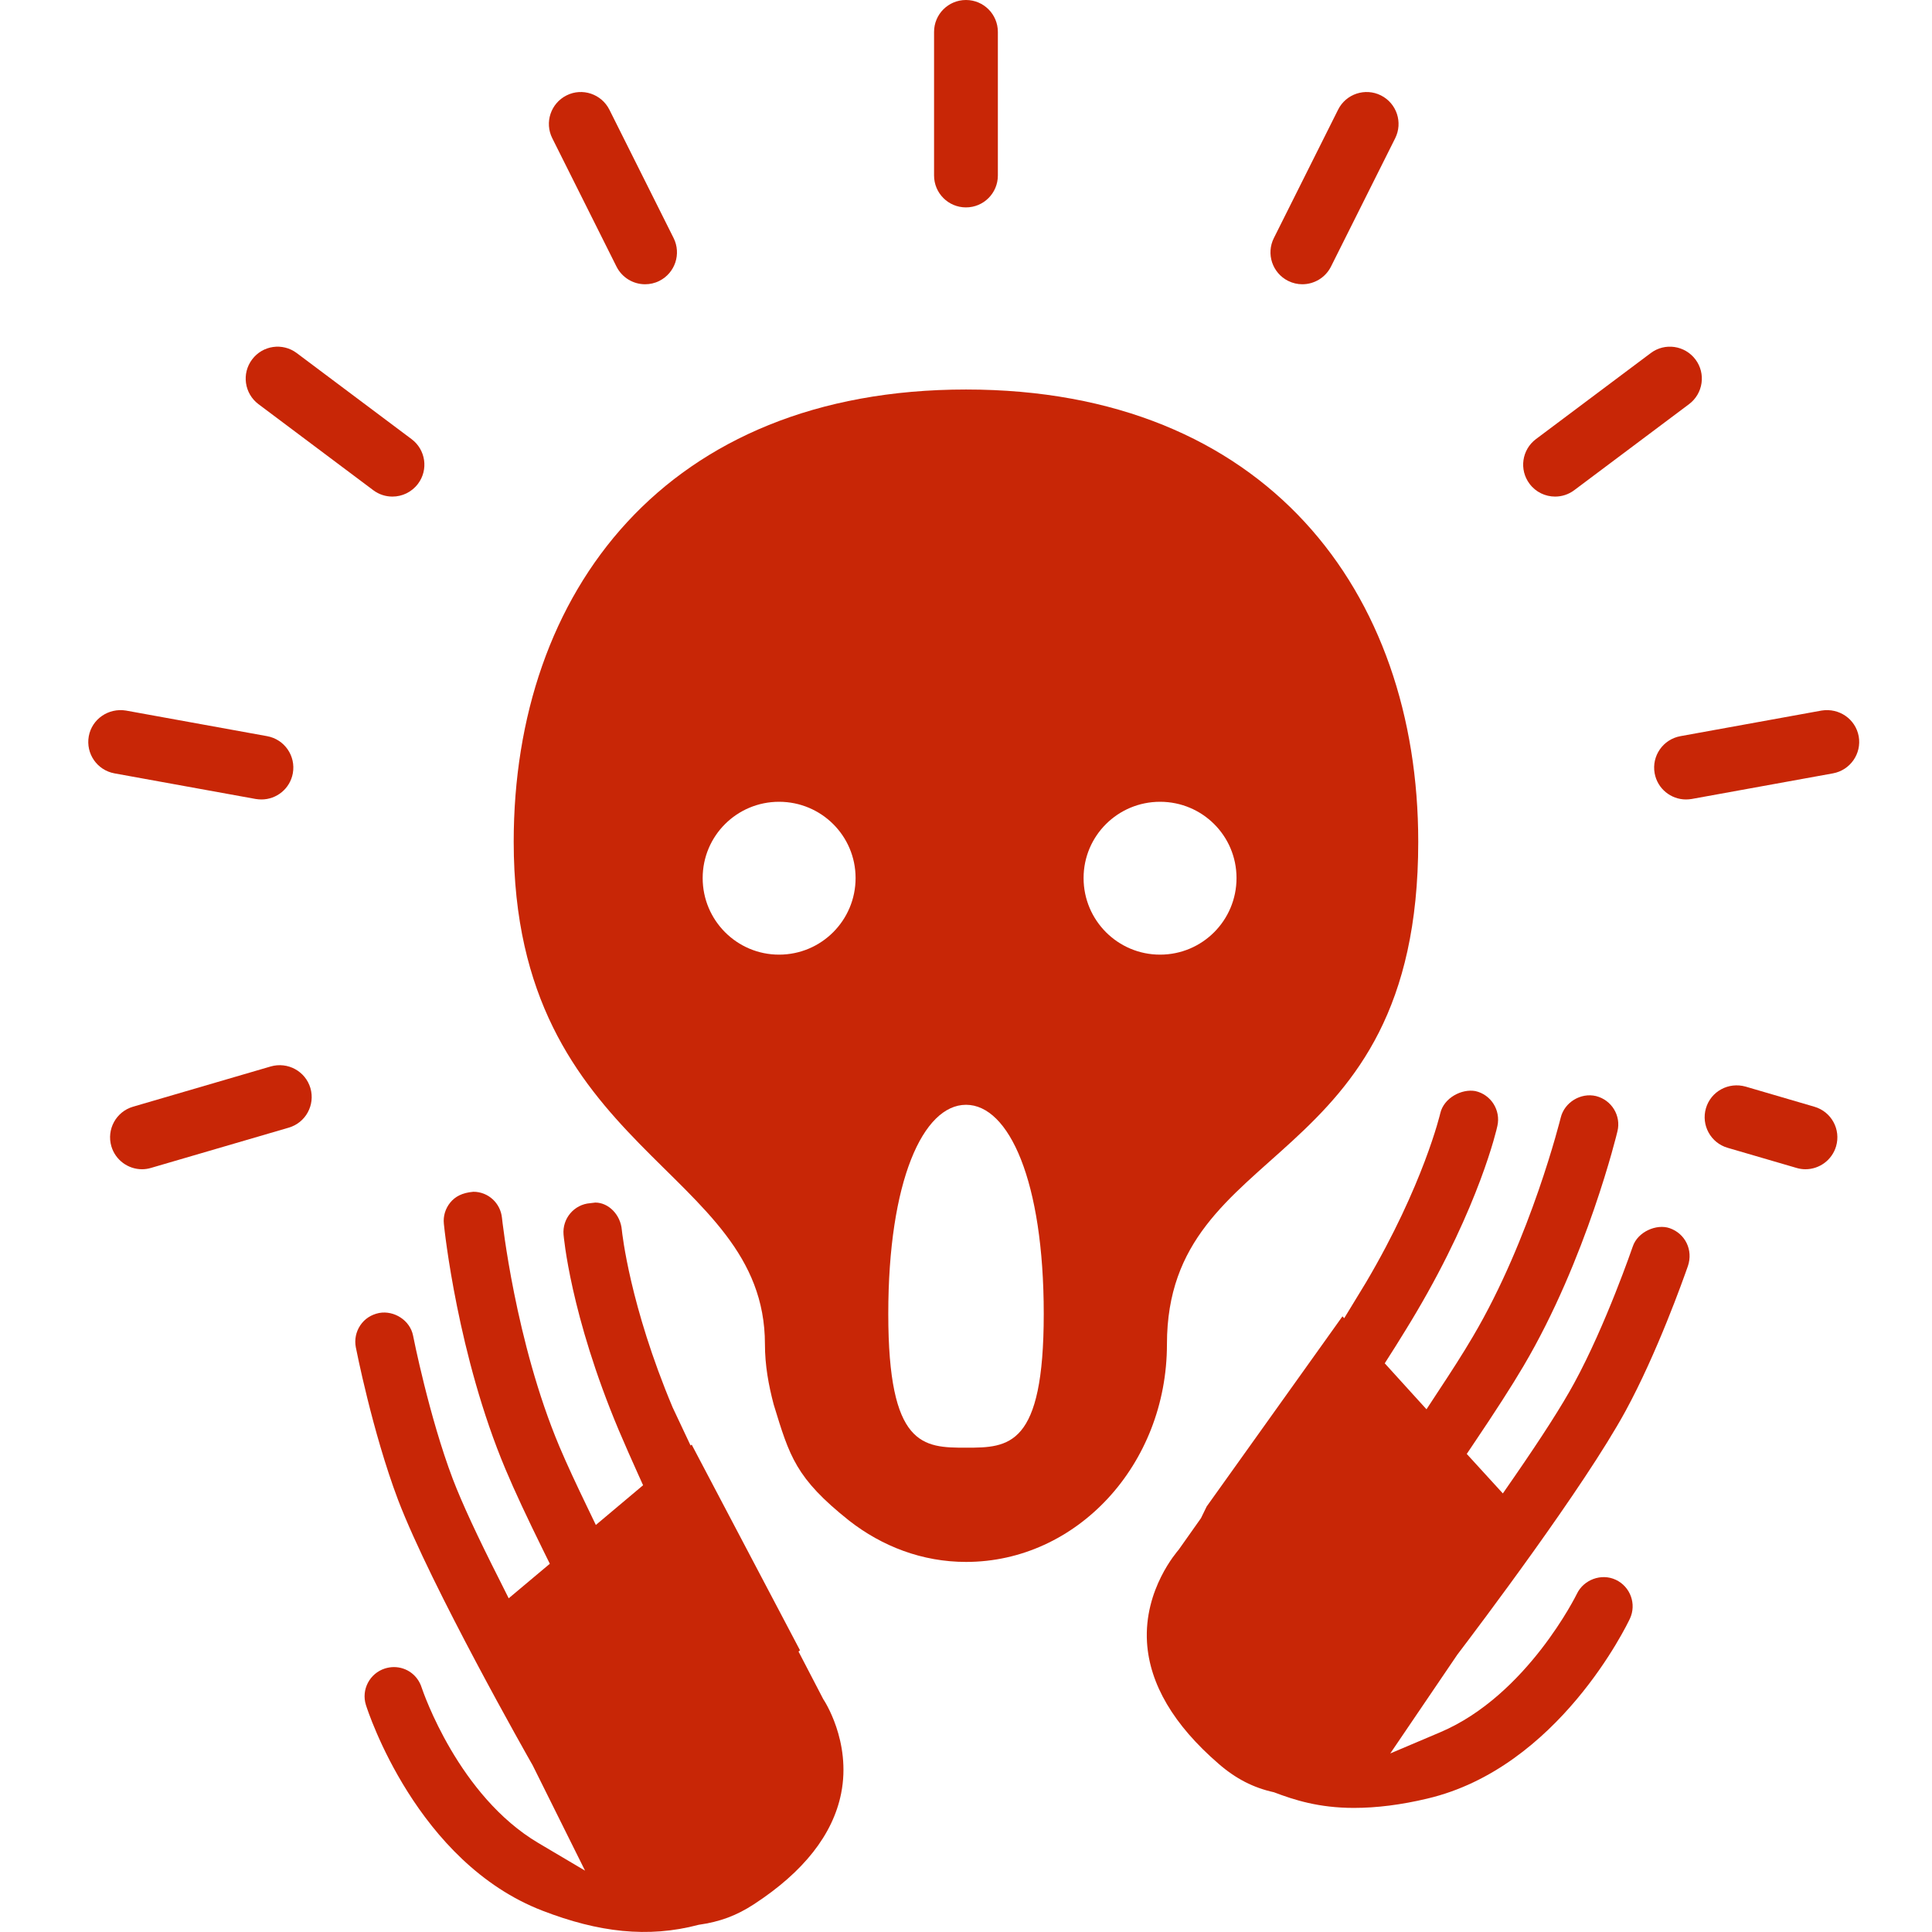
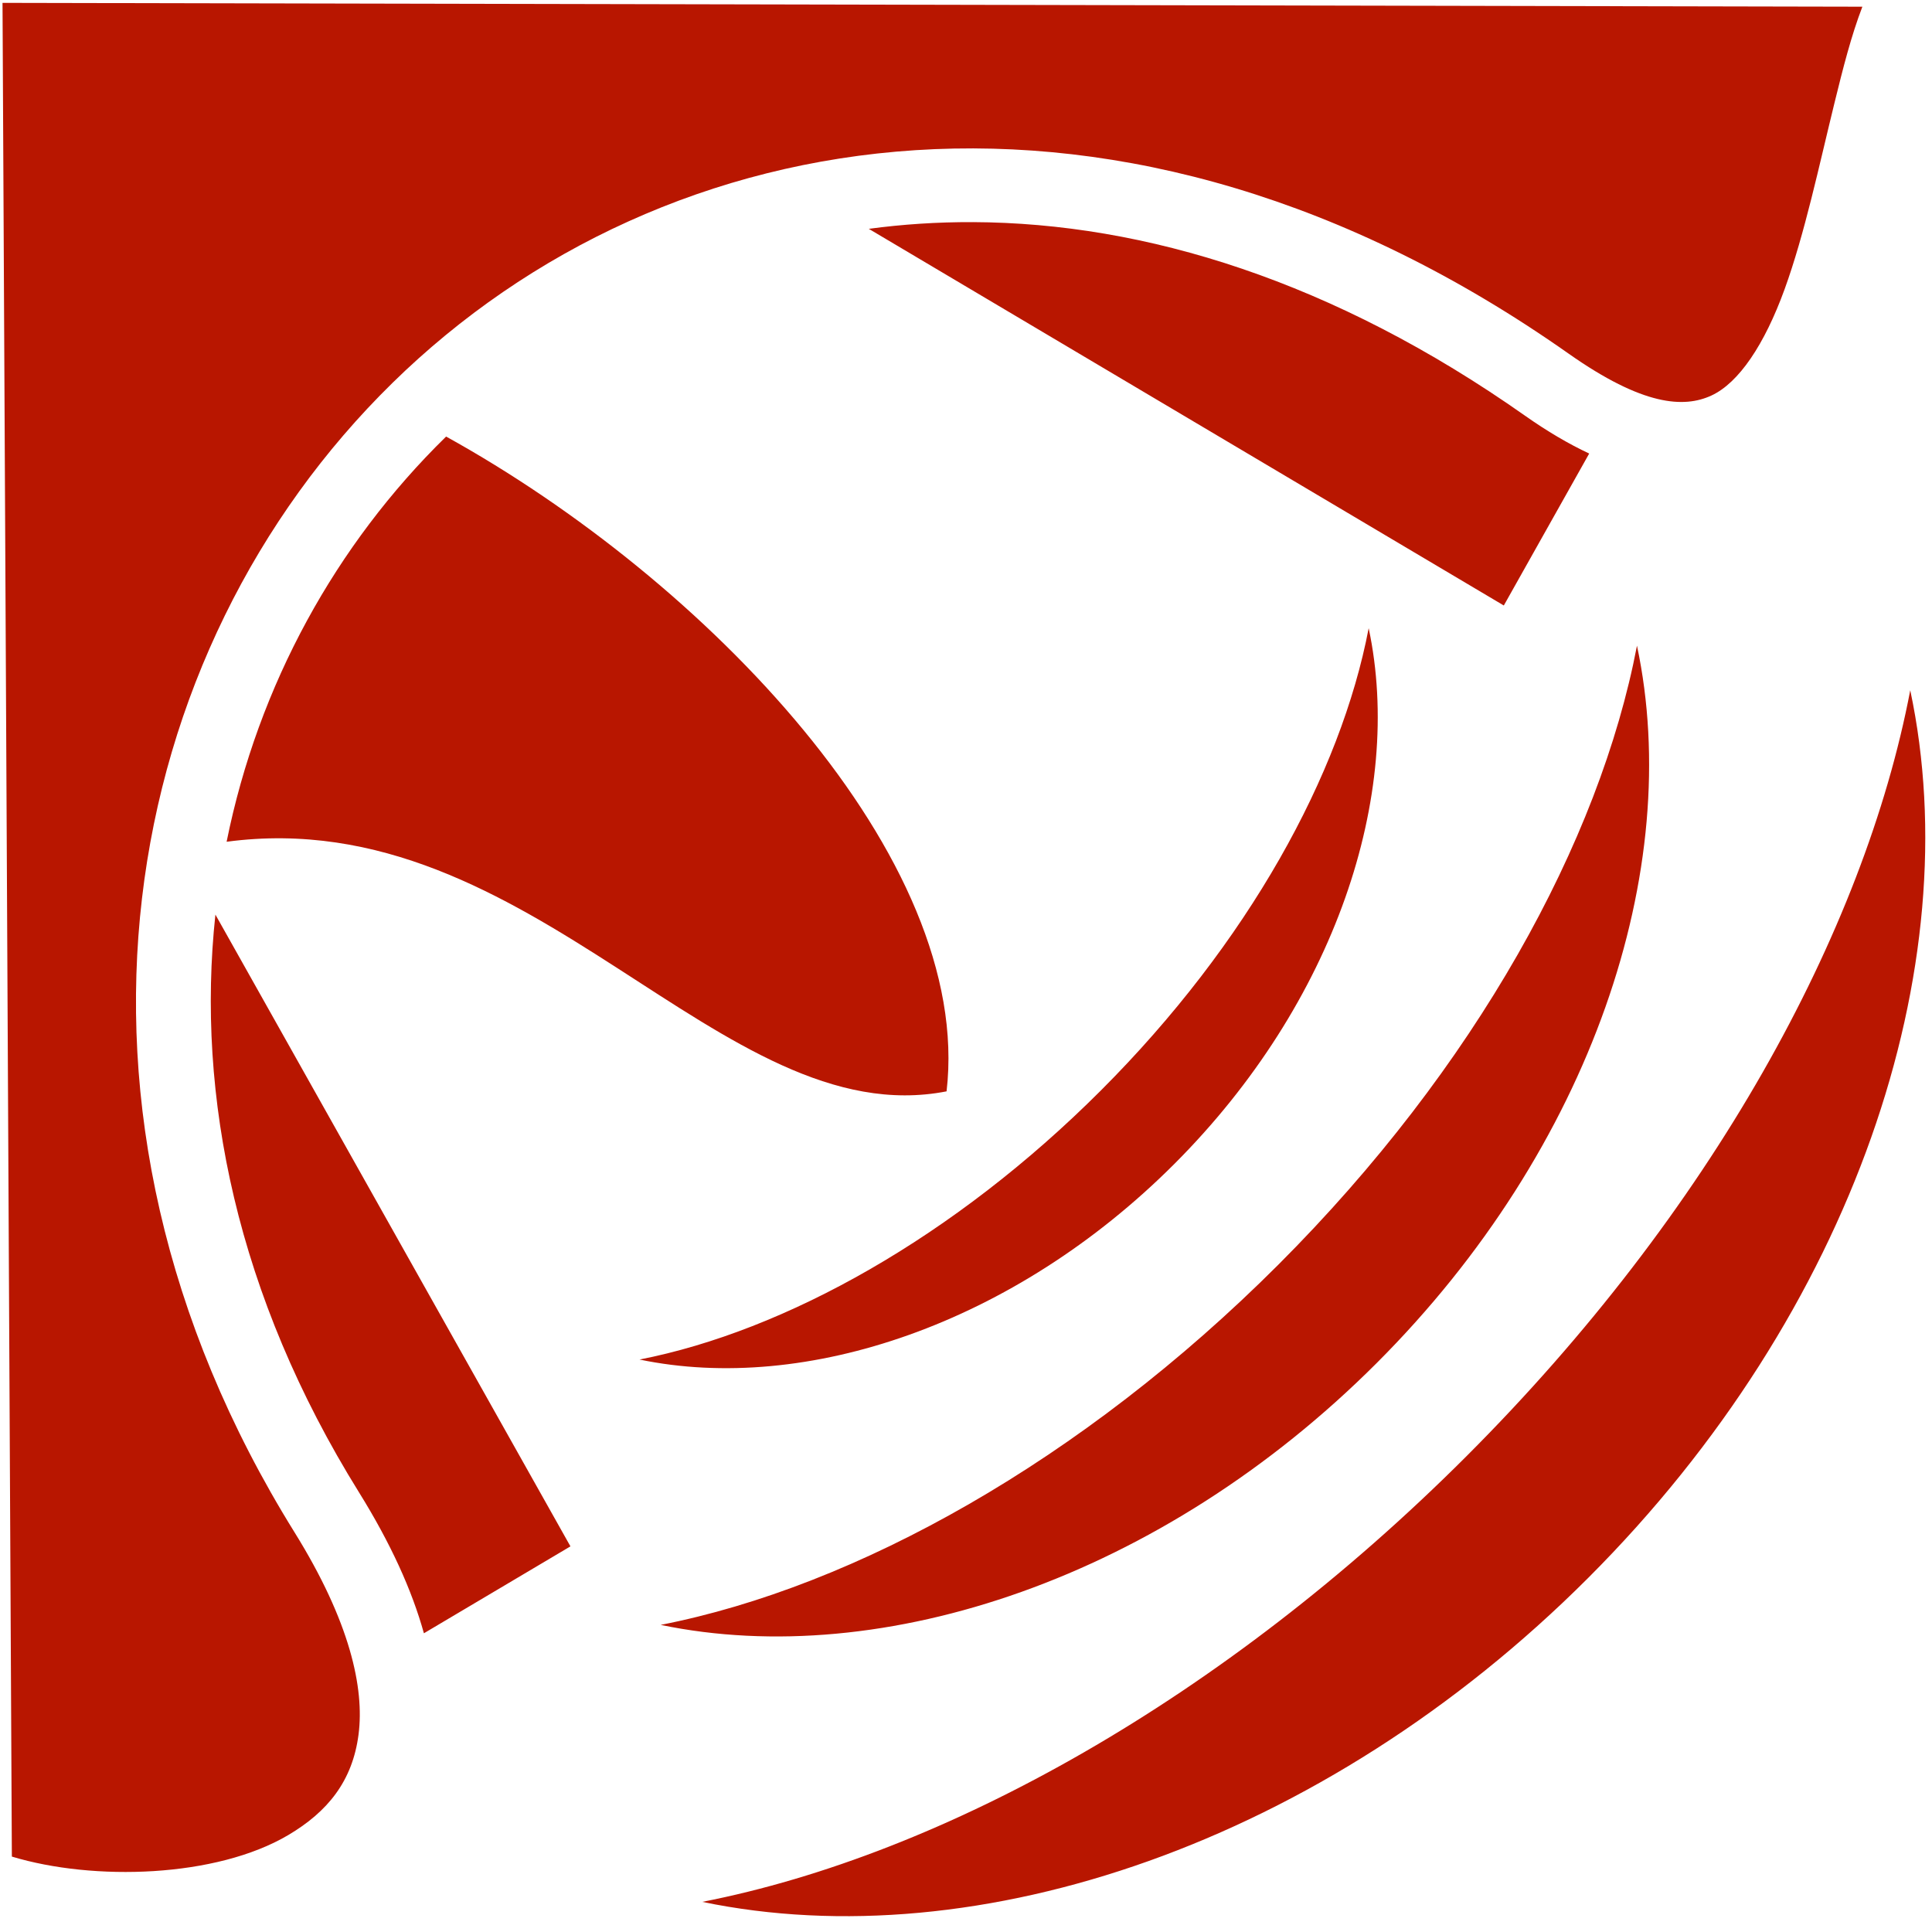
- <svg xmlns="http://www.w3.org/2000/svg" fill="#C82606" version="1.1" x="0px" y="0px" viewBox="0 0 100 100" enable-background="new 0 0 100 100" xml:space="preserve">
-   <path d="M50.002,20.161c-15.535,0-23.413,10.478-23.413,23.409c0,16.178,13.004,16.813,13.004,26.007  c0,1.09,0.189,2.122,0.454,3.123c0.825,2.693,1.139,3.806,3.903,6.007c1.709,1.335,3.787,2.138,6.052,2.138  c5.742,0,10.399-5.042,10.399-11.268c0-10.729,13.007-8.69,13.007-26.007C73.408,30.639,65.53,20.161,50.002,20.161z M40.324,49.412  c-2.181,0-3.954-1.773-3.954-3.964c0-2.188,1.773-3.948,3.954-3.948c2.188,0,3.961,1.761,3.961,3.948  C44.285,47.639,42.512,49.412,40.324,49.412z M50.002,74.932c-2.227,0-4.025-0.045-4.025-6.928c0-6.871,1.799-10.82,4.025-10.82  c2.223,0,4.022,3.949,4.022,10.82C54.024,74.887,52.225,74.932,50.002,74.932z M60.044,49.412c-2.184,0-3.958-1.773-3.958-3.964  c0-2.188,1.774-3.948,3.958-3.948c2.19,0,3.958,1.761,3.958,3.948C64.002,47.639,62.234,49.412,60.044,49.412z" />
-   <path d="M84.363,83.784c0.354-0.759,0.025-1.658-0.729-2.014c-0.748-0.352-1.664-0.006-2.013,0.723c0,0-2.567,5.258-7.074,7.168  l-2.587,1.097l3.468-5.109c1.096-1.445,6.555-8.665,8.709-12.613c1.627-2.987,2.975-6.781,3.229-7.506  c0.28-0.83-0.139-1.678-0.942-1.959c-0.678-0.238-1.657,0.182-1.913,0.949c-0.012,0.032-1.39,4.058-3.028,7.064  c-0.629,1.157-1.648,2.752-3.106,4.864l-0.59,0.852l-1.868-2.045l0.364-0.542c1.1-1.632,1.945-2.941,2.568-3.997  c3.274-5.538,4.854-12.09,4.867-12.158c0.2-0.806-0.297-1.622-1.109-1.826c-0.787-0.187-1.632,0.32-1.826,1.116  c-0.013,0.046-1.542,6.248-4.542,11.326c-0.516,0.881-1.155,1.871-1.819,2.875l-0.587,0.896l-2.161-2.38l0.574-0.903  c0.357-0.577,0.716-1.148,1.064-1.742c3.258-5.519,4.161-9.478,4.193-9.645c0.181-0.807-0.329-1.619-1.139-1.801  c-0.706-0.129-1.629,0.349-1.816,1.143c0,0.007-0.867,3.716-3.846,8.761l-1.128,1.853l-0.091-0.097l-7.028,9.842l-0.294,0.603  l-1.154,1.633c-0.078,0.097-1.807,2.045-1.64,4.799c0.136,2.162,1.381,4.272,3.701,6.278c0.896,0.78,1.809,1.245,2.87,1.478  c1.042,0.396,2.319,0.81,4.139,0.81c1.181,0,2.451-0.161,3.793-0.481C80.659,91.503,84.215,84.094,84.363,83.784z" />
-   <path d="M41.331,85.483l0.077-0.064l-5.606-10.645l-0.058,0.045l-0.927-1.968c-2.223-5.284-2.615-9.039-2.632-9.194  c-0.067-0.786-0.687-1.412-1.371-1.412l-0.271,0.032c-0.828,0.064-1.444,0.793-1.374,1.625c0.007,0.053,0.34,4.136,2.858,10.124  c0.326,0.767,0.664,1.531,1,2.276l0.259,0.574l-2.445,2.056l-0.461-0.958c-0.526-1.091-1.026-2.155-1.424-3.098  c-2.289-5.433-2.967-11.78-2.974-11.839c-0.077-0.767-0.713-1.351-1.478-1.351c-0.587,0.051-0.945,0.248-1.199,0.558  c-0.252,0.31-0.374,0.703-0.33,1.106c0.026,0.281,0.717,6.825,3.19,12.7c0.475,1.132,1.113,2.496,2.004,4.303l0.29,0.587  l-2.129,1.787l-0.469-0.936c-1.157-2.283-1.951-3.999-2.422-5.232c-1.226-3.226-2.052-7.387-2.058-7.426  c-0.155-0.793-0.981-1.315-1.756-1.174c-0.409,0.084-0.754,0.303-0.979,0.643c-0.224,0.338-0.304,0.738-0.229,1.132  c0.01,0.045,0.849,4.361,2.19,7.909c1.723,4.504,6.748,13.353,6.964,13.729l2.711,5.452l-2.41-1.426  c-4.136-2.442-5.968-7.816-6.046-8.046c-0.203-0.646-0.78-1.064-1.438-1.064c-0.154,0-0.31,0.026-0.458,0.071  c-0.797,0.251-1.239,1.1-0.99,1.89c0.104,0.33,2.633,8.146,9.145,10.651c2.878,1.11,5.439,1.426,8.078,0.727  c1.116-0.158,1.965-0.481,2.858-1.062c2.574-1.677,4.09-3.606,4.516-5.738c0.539-2.7-0.906-4.855-0.923-4.875L41.331,85.483z" />
-   <path d="M49.998,10.735c-0.913,0-1.651-0.738-1.651-1.651V1.651C48.347,0.738,49.085,0,49.998,0s1.651,0.738,1.651,1.651v7.433  C51.649,9.997,50.911,10.735,49.998,10.735z" />
-   <path d="M33.389,14.713c-0.606,0-1.187-0.335-1.478-0.912l-3.325-6.646c-0.41-0.816-0.078-1.807,0.738-2.217  c0.813-0.409,1.807-0.077,2.217,0.738l3.325,6.646c0.406,0.816,0.078,1.807-0.738,2.217C33.893,14.658,33.641,14.713,33.389,14.713z  " />
-   <path d="M20.312,25.703c-0.345,0-0.693-0.106-0.99-0.329l-5.944-4.455c-0.729-0.549-0.879-1.583-0.33-2.313  c0.545-0.729,1.577-0.881,2.31-0.332l5.945,4.455c0.732,0.548,0.881,1.583,0.332,2.313C21.309,25.474,20.815,25.703,20.312,25.703z" />
-   <path d="M13.531,41.38c-0.098,0-0.194-0.01-0.297-0.025l-7.31-1.326c-0.897-0.164-1.49-1.021-1.329-1.919  c0.164-0.899,1.025-1.477,1.922-1.332l7.311,1.326c0.896,0.164,1.49,1.021,1.329,1.919C15.012,40.822,14.318,41.38,13.531,41.38z" />
-   <path d="M7.351,60.52c-0.716,0-1.374-0.469-1.587-1.188c-0.256-0.877,0.248-1.794,1.122-2.049l7.129-2.084  c0.877-0.251,1.794,0.245,2.052,1.12c0.255,0.877-0.248,1.794-1.122,2.048l-7.129,2.084C7.66,60.497,7.505,60.52,7.351,60.52z" />
-   <path d="M67.408,14.713c-0.245,0-0.496-0.055-0.735-0.174c-0.816-0.41-1.148-1.4-0.738-2.217l3.325-6.646  c0.406-0.815,1.4-1.147,2.217-0.738c0.815,0.41,1.145,1.4,0.738,2.217l-3.325,6.646C68.599,14.378,68.015,14.713,67.408,14.713z" />
-   <path d="M80.492,25.703c-0.503,0-1-0.229-1.322-0.661c-0.549-0.729-0.4-1.765,0.328-2.313l5.946-4.455  c0.731-0.549,1.764-0.396,2.313,0.332c0.548,0.729,0.399,1.764-0.333,2.313l-5.944,4.455C81.183,25.597,80.834,25.703,80.492,25.703  z" />
-   <path d="M87.267,41.38c-0.781,0-1.479-0.558-1.623-1.357c-0.161-0.897,0.436-1.755,1.332-1.919l7.31-1.326  c0.904-0.145,1.755,0.436,1.92,1.332c0.161,0.897-0.436,1.755-1.333,1.919l-7.31,1.326C87.466,41.37,87.363,41.38,87.267,41.38z" />
-   <path d="M93.45,60.52c-0.151,0-0.307-0.022-0.461-0.068l-3.568-1.042c-0.874-0.254-1.378-1.171-1.122-2.048  c0.258-0.875,1.168-1.368,2.052-1.12l3.561,1.042c0.878,0.255,1.381,1.172,1.123,2.049C94.824,60.051,94.166,60.52,93.45,60.52z" />
+ <svg xmlns="http://www.w3.org/2000/svg" viewBox="18 18 476 476">
+   <path fill="#B81600" d="M18.62 18.707l2.302 456.713c20.172 6.097 50.346 5.194 68.094-5.3 9.74-5.762 15.83-13.314 17.318-24.757 1.49-11.442-2.114-27.866-15.775-49.85-65.15-104.838-43.09-217.272 24.12-283.156 67.208-65.883 179.805-84.665 289.812-7.214 18.312 12.892 28.41 13.426 35.156 10.308 6.748-3.117 13.086-12.55 18.036-26.186 4.95-13.637 8.515-30.532 12.306-45.967 2.094-8.527 4.108-16.49 6.856-23.647L18.62 18.707zm239.07 54.02c-8.728-.036-17.285.53-25.64 1.652l156.454 92.8 21.037-37.436c-5.072-2.376-10.346-5.476-15.806-9.32-47.14-33.19-93.62-47.523-136.043-47.697zM127.913 125.56l-.15.143c-26.928 26.397-46.107 60.924-53.93 99.686 75.5-10.072 121.71 72.345 177.38 61.495 6.68-57.468-59.496-126.038-123.3-161.326zm227.297 47.21c-6.87 36.037-29.7 77.615-66.003 113.92-36.093 36.095-77.76 59.255-113.646 66.27 40.94 8.506 92.248-8.67 131.747-48.17 39.643-39.646 56.63-91 47.902-132.02zm66.103 4.302v.004-.004zm0 .004c-9.198 48.248-39.766 103.918-88.374 152.528-48.327 48.328-104.113 79.337-152.167 88.732 54.816 11.39 123.514-11.608 176.4-64.498 53.08-53.082 75.822-121.842 64.14-176.762zm67.328 10.985c-11.378 59.698-49.203 128.58-109.345 188.725-59.794 59.798-128.82 98.17-188.28 109.79 67.825 14.094 152.828-14.364 218.264-79.804 65.677-65.678 93.815-150.757 79.36-218.71zM71.07 243.337c-4.794 44.69 5.3 93.938 35.362 142.314 7.806 12.562 13.057 24.113 16.01 34.75l36.103-21.412L71.07 243.336z" />
</svg>
